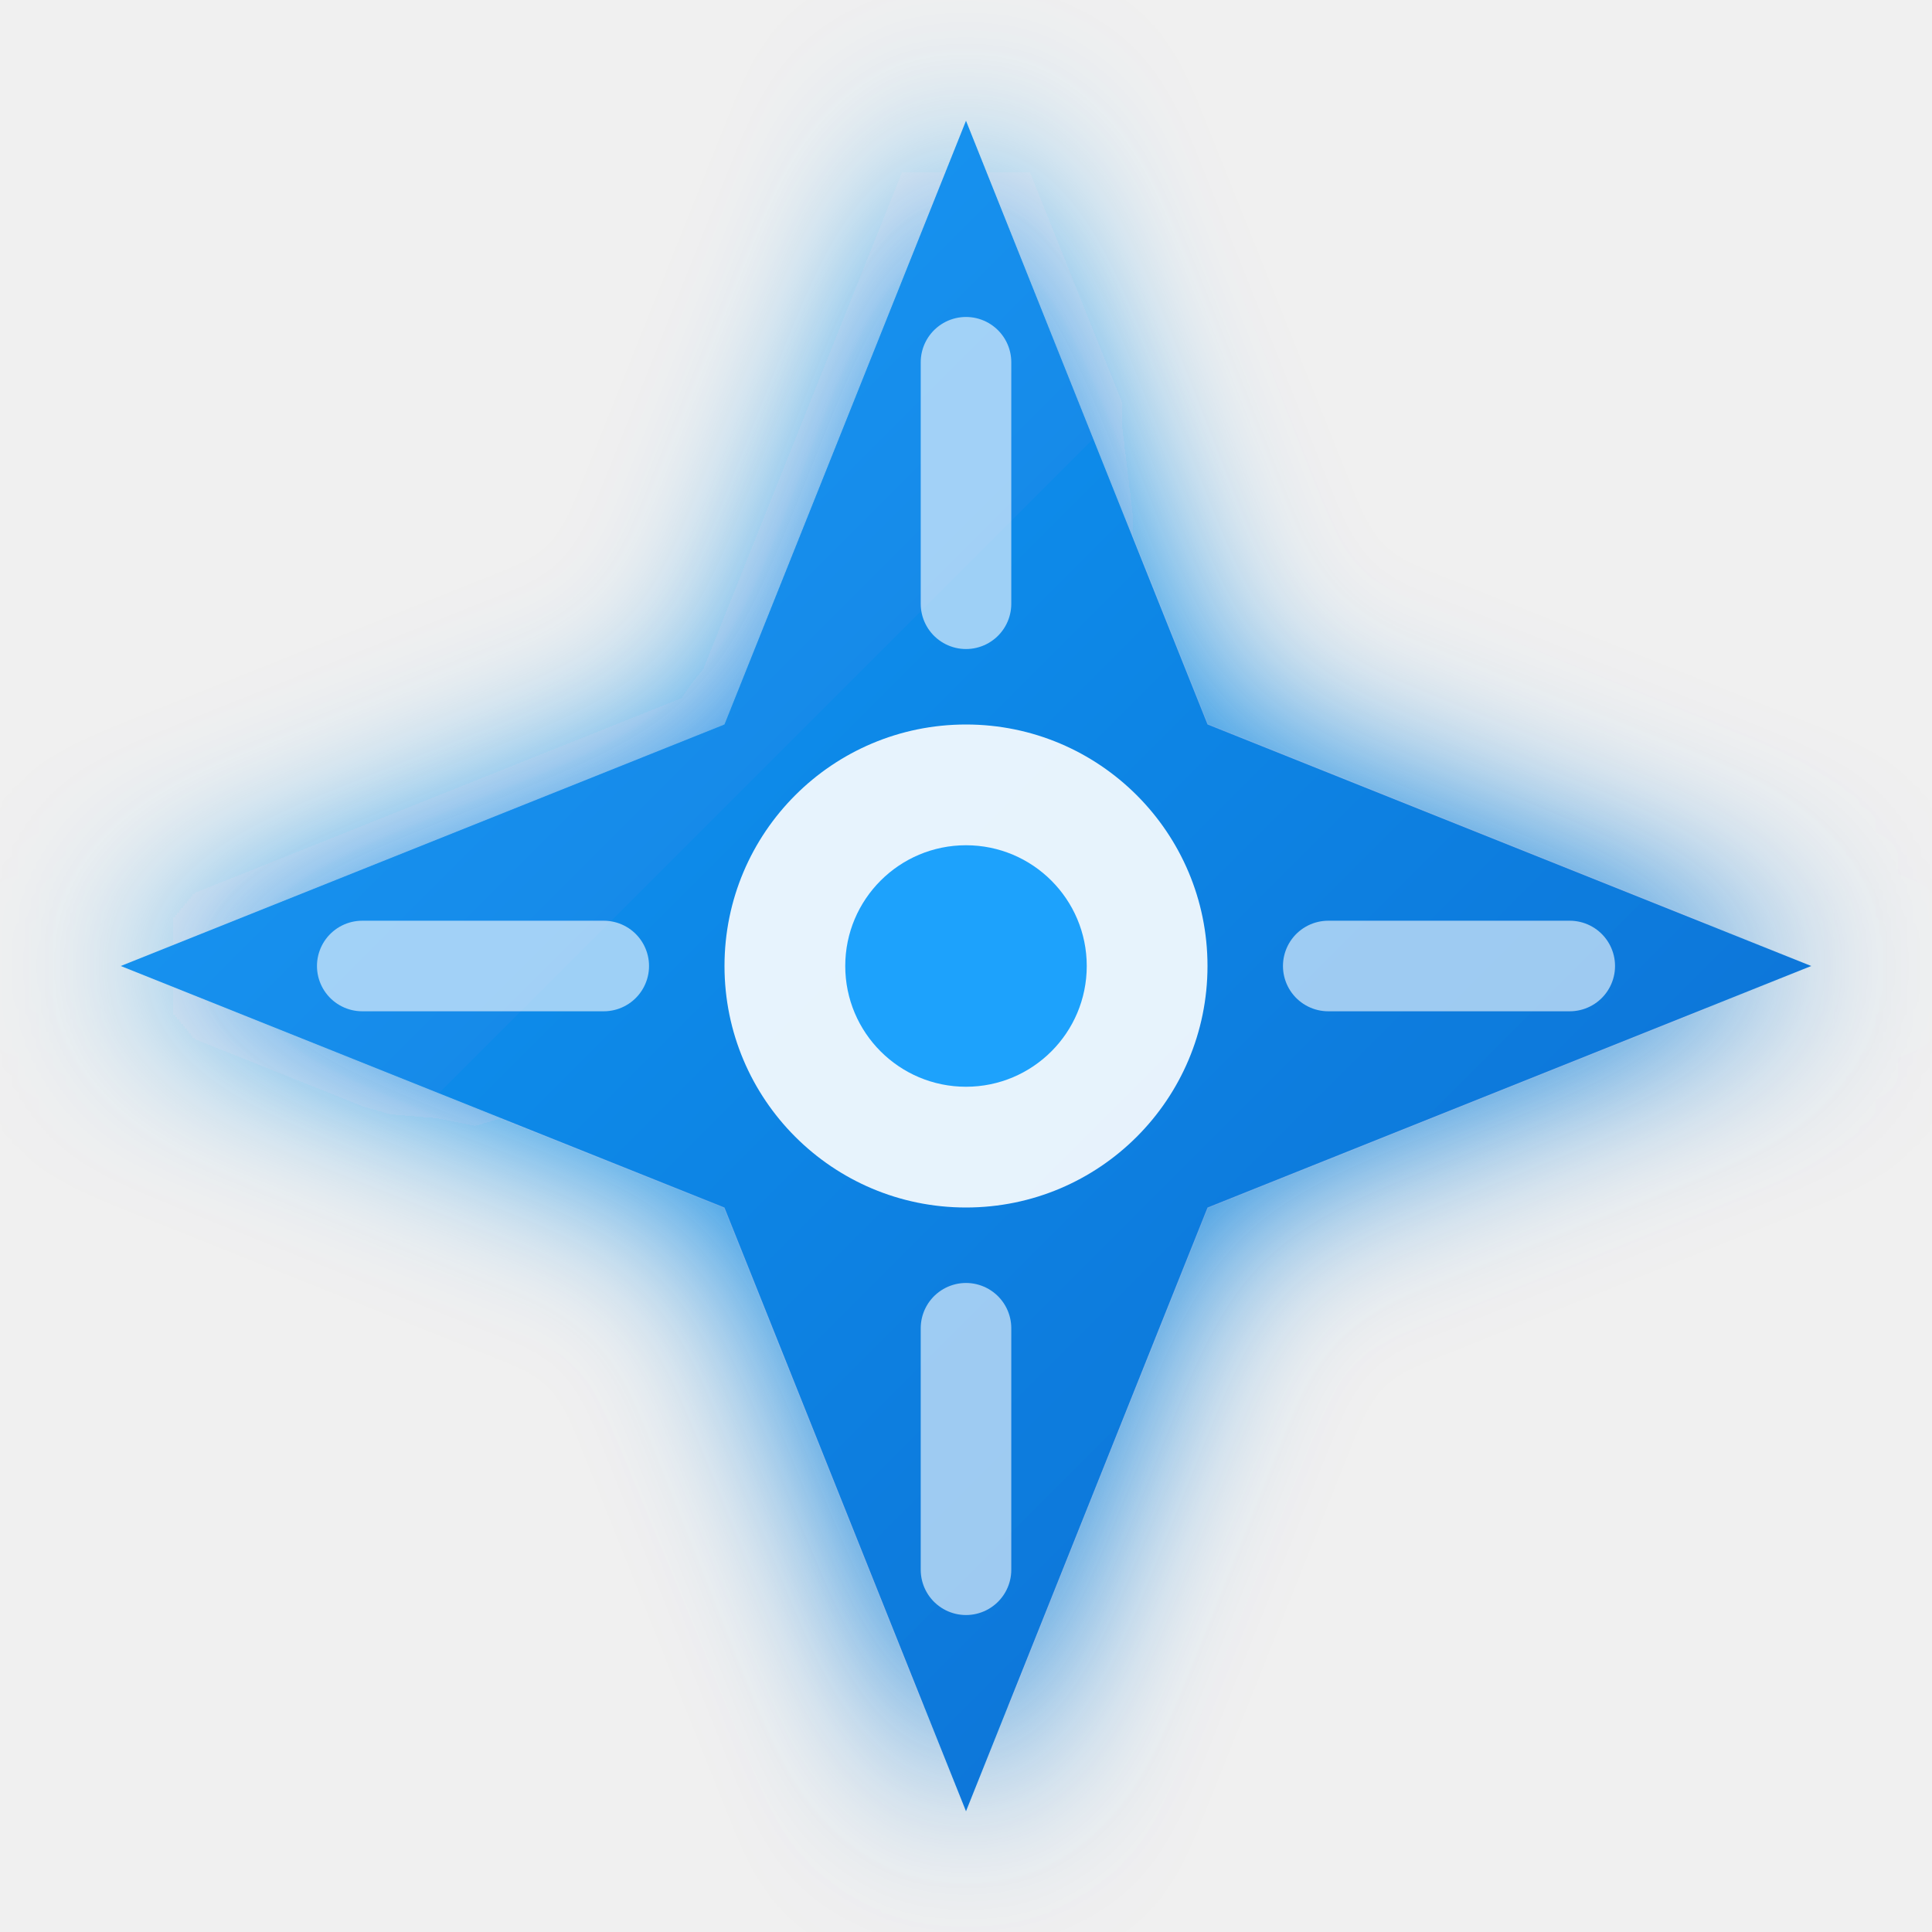
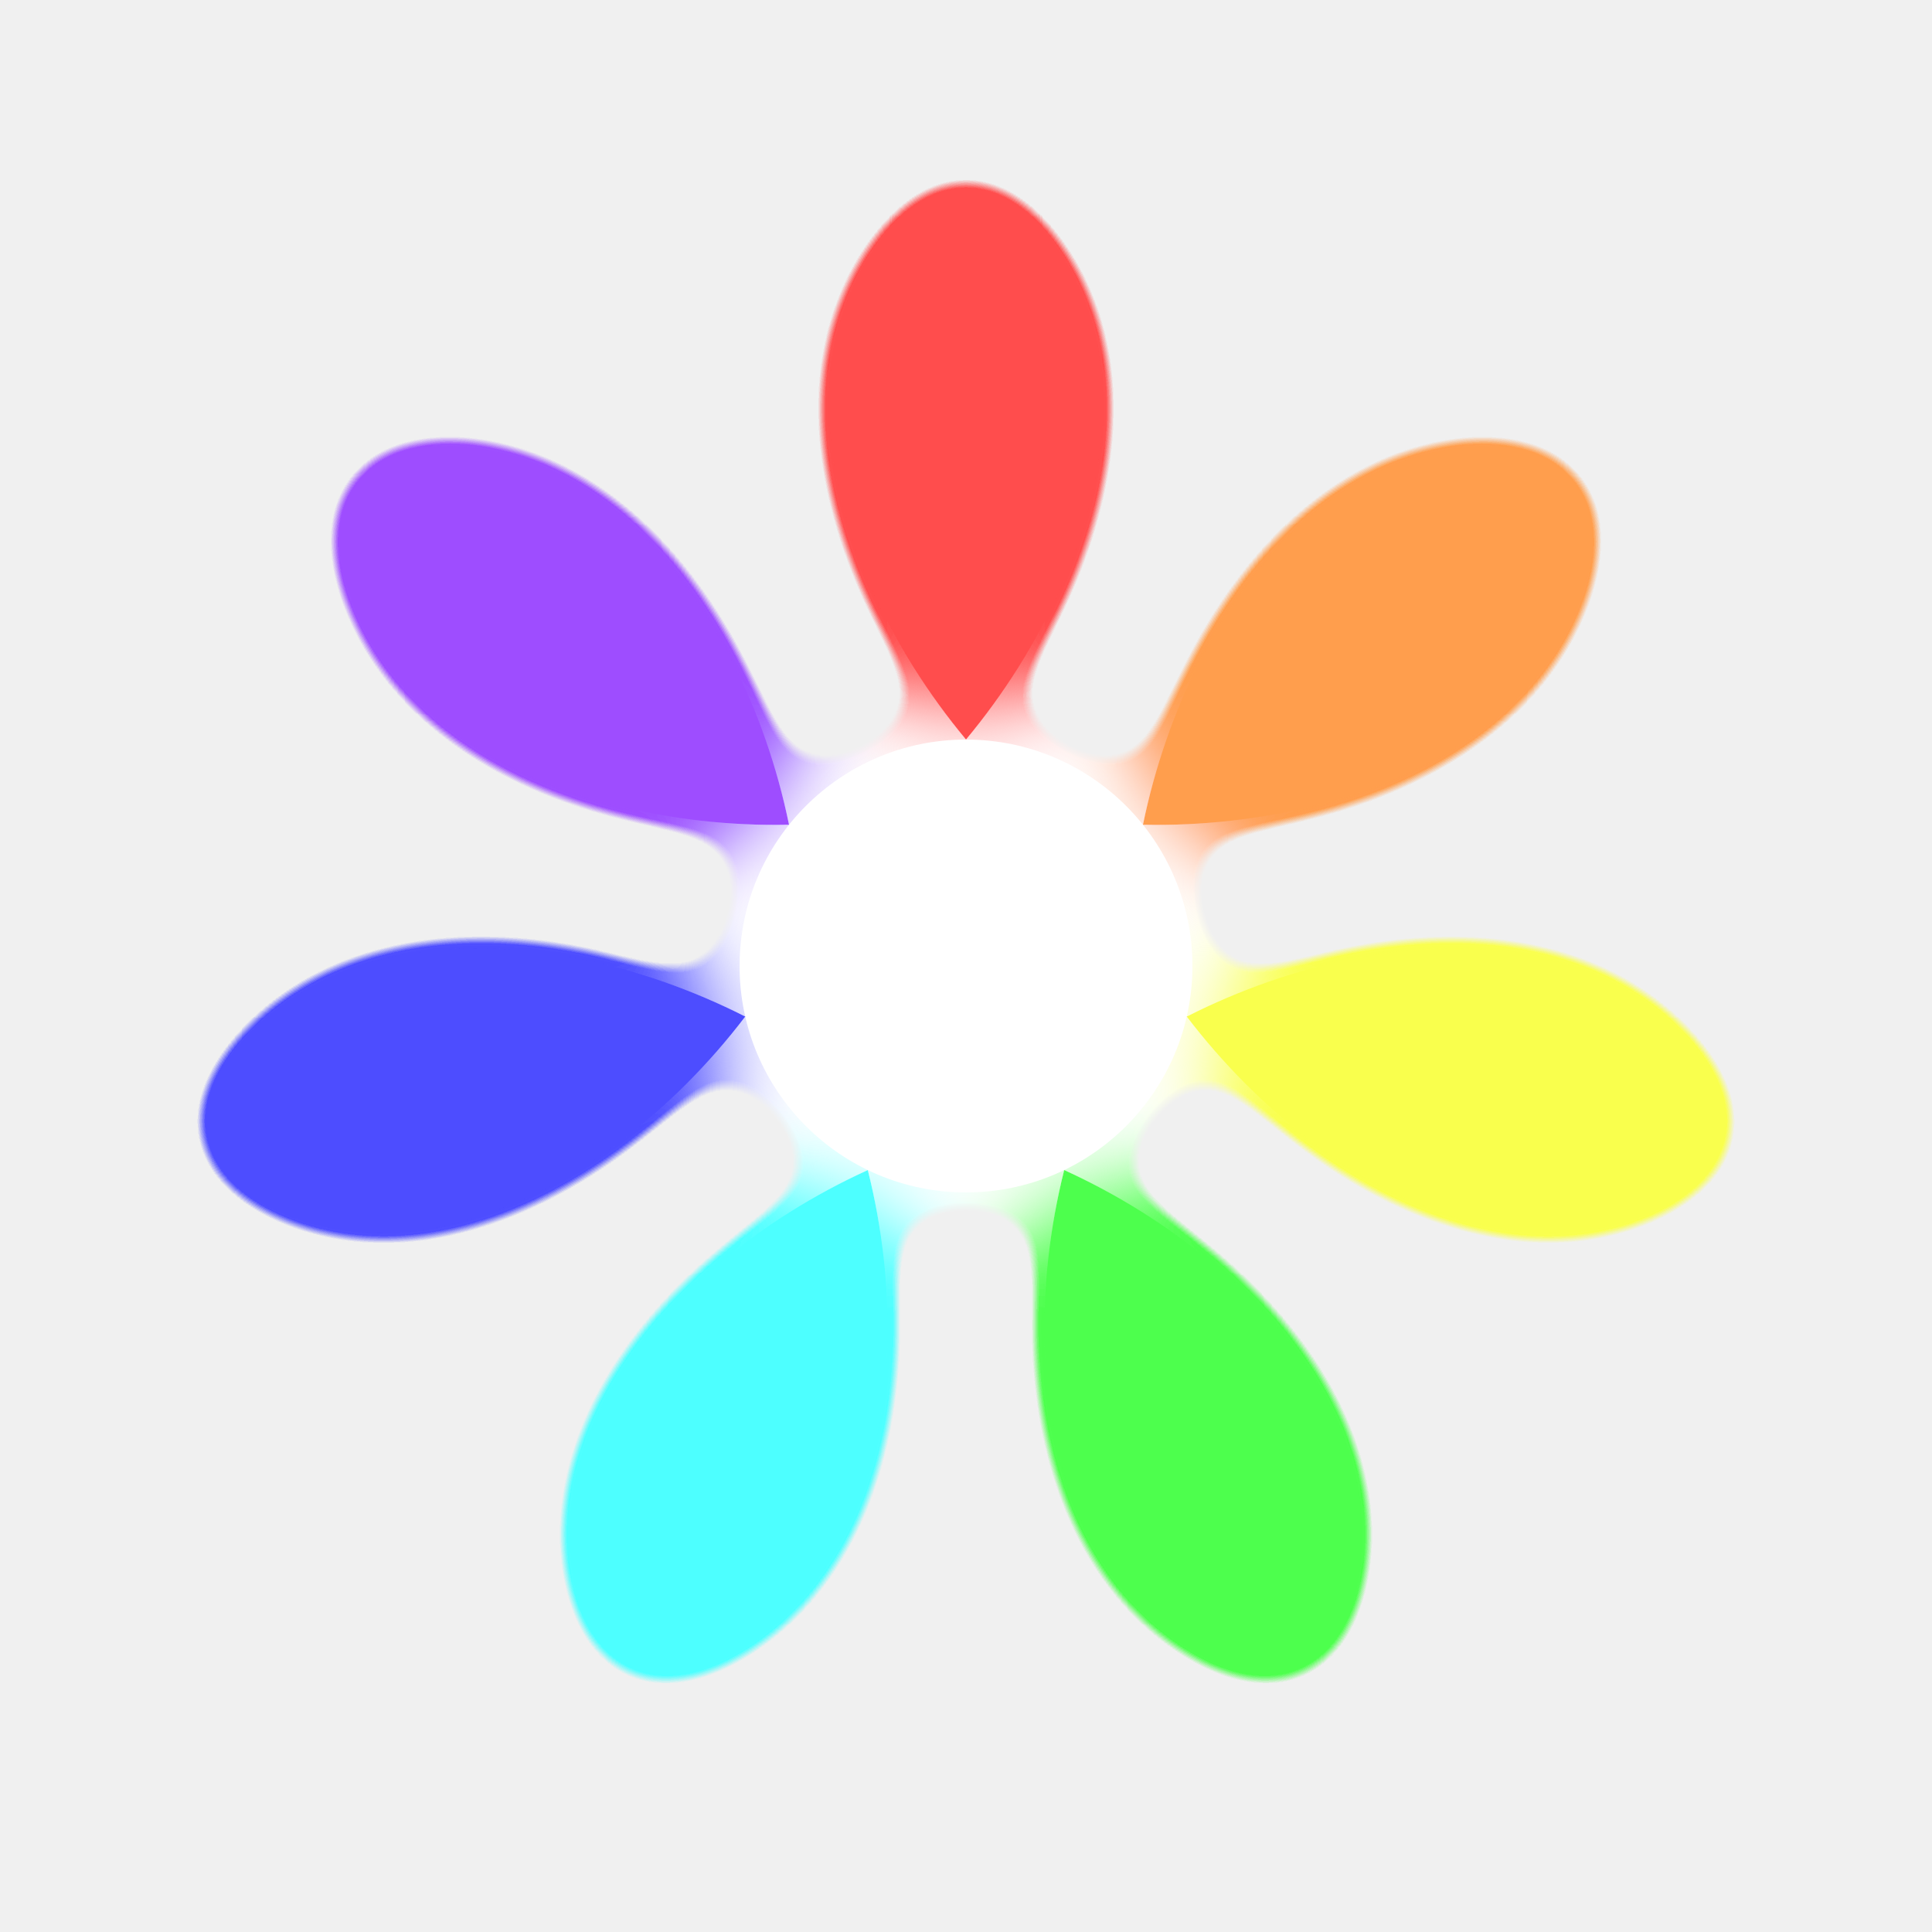
- <svg xmlns="http://www.w3.org/2000/svg" width="32" height="32" viewBox="0 0 32 32" fill="none">
+ <svg xmlns="http://www.w3.org/2000/svg" viewBox="0 0 128 128">
+   <rect width="128" height="128" rx="28" fill="none" />
  <defs>
-     <linearGradient id="calyx-gradient" x1="0" y1="0" x2="32" y2="32" gradientUnits="userSpaceOnUse">
-       <stop offset="0%" stop-color="#1da2fc" />
-       <stop offset="100%" stop-color="#0066cc" />
-     </linearGradient>
-     <filter id="glow" x="-20%" y="-20%" width="140%" height="140%">
-       <stop offset="0%" stop-color="#1da2fc" stop-opacity="0.5" />
-       <feGaussianBlur stdDeviation="1.5" result="blur" />
-       <feComposite in="SourceGraphic" in2="blur" operator="over" />
+     <filter id="goo" x="-20%" y="-20%" width="140%" height="140%">
+       <feGaussianBlur in="SourceGraphic" stdDeviation="3.5" result="blur" />
+       <feColorMatrix in="blur" mode="matrix" values="1 0 0 0 0  0 1 0 0 0  0 0 1 0 0  0 0 0 18 -7" result="goo" />
+       <feComposite in="SourceGraphic" in2="goo" operator="atop" />
    </filter>
  </defs>
-   <path d="M16 2L20 12L30 16L20 20L16 30L12 20L2 16L12 12L16 2Z" fill="url(#calyx-gradient)" filter="url(#glow)" />
-   <circle cx="16" cy="16" r="4" fill="white" fill-opacity="0.9" />
-   <circle cx="16" cy="16" r="2" fill="#1da2fc" />
-   <path d="M16 6V10" stroke="white" stroke-width="1.5" stroke-linecap="round" opacity="0.6" />
-   <path d="M16 22V26" stroke="white" stroke-width="1.5" stroke-linecap="round" opacity="0.6" />
-   <path d="M6 16H10" stroke="white" stroke-width="1.5" stroke-linecap="round" opacity="0.6" />
-   <path d="M22 16H26" stroke="white" stroke-width="1.5" stroke-linecap="round" opacity="0.6" />
+   <g filter="url(#goo)">
+     <circle cx="64" cy="64" r="15" fill="#FFFFFF" />
+     <path d="M 64,49 C 74,37 78,19 64,11 C 50,19 54,37 64,49 Z" fill="#FF4D4D" />
+     <path d="M 64,49 C 74,37 78,19 64,11 C 50,19 54,37 64,49 Z" fill="#FF9E4D" transform="rotate(51.4 64 64)" />
+     <path d="M 64,49 C 74,37 78,19 64,11 C 50,19 54,37 64,49 Z" fill="#F9FF4D" transform="rotate(102.9 64 64)" />
+     <path d="M 64,49 C 74,37 78,19 64,11 C 50,19 54,37 64,49 Z" fill="#4DFF4D" transform="rotate(154.3 64 64)" />
+     <path d="M 64,49 C 74,37 78,19 64,11 C 50,19 54,37 64,49 Z" fill="#4DFFFF" transform="rotate(205.7 64 64)" />
+     <path d="M 64,49 C 74,37 78,19 64,11 C 50,19 54,37 64,49 Z" fill="#4D4DFF" transform="rotate(257.1 64 64)" />
+     <path d="M 64,49 C 74,37 78,19 64,11 C 50,19 54,37 64,49 Z" fill="#9E4DFF" transform="rotate(308.6 64 64)" />
+   </g>
</svg>
